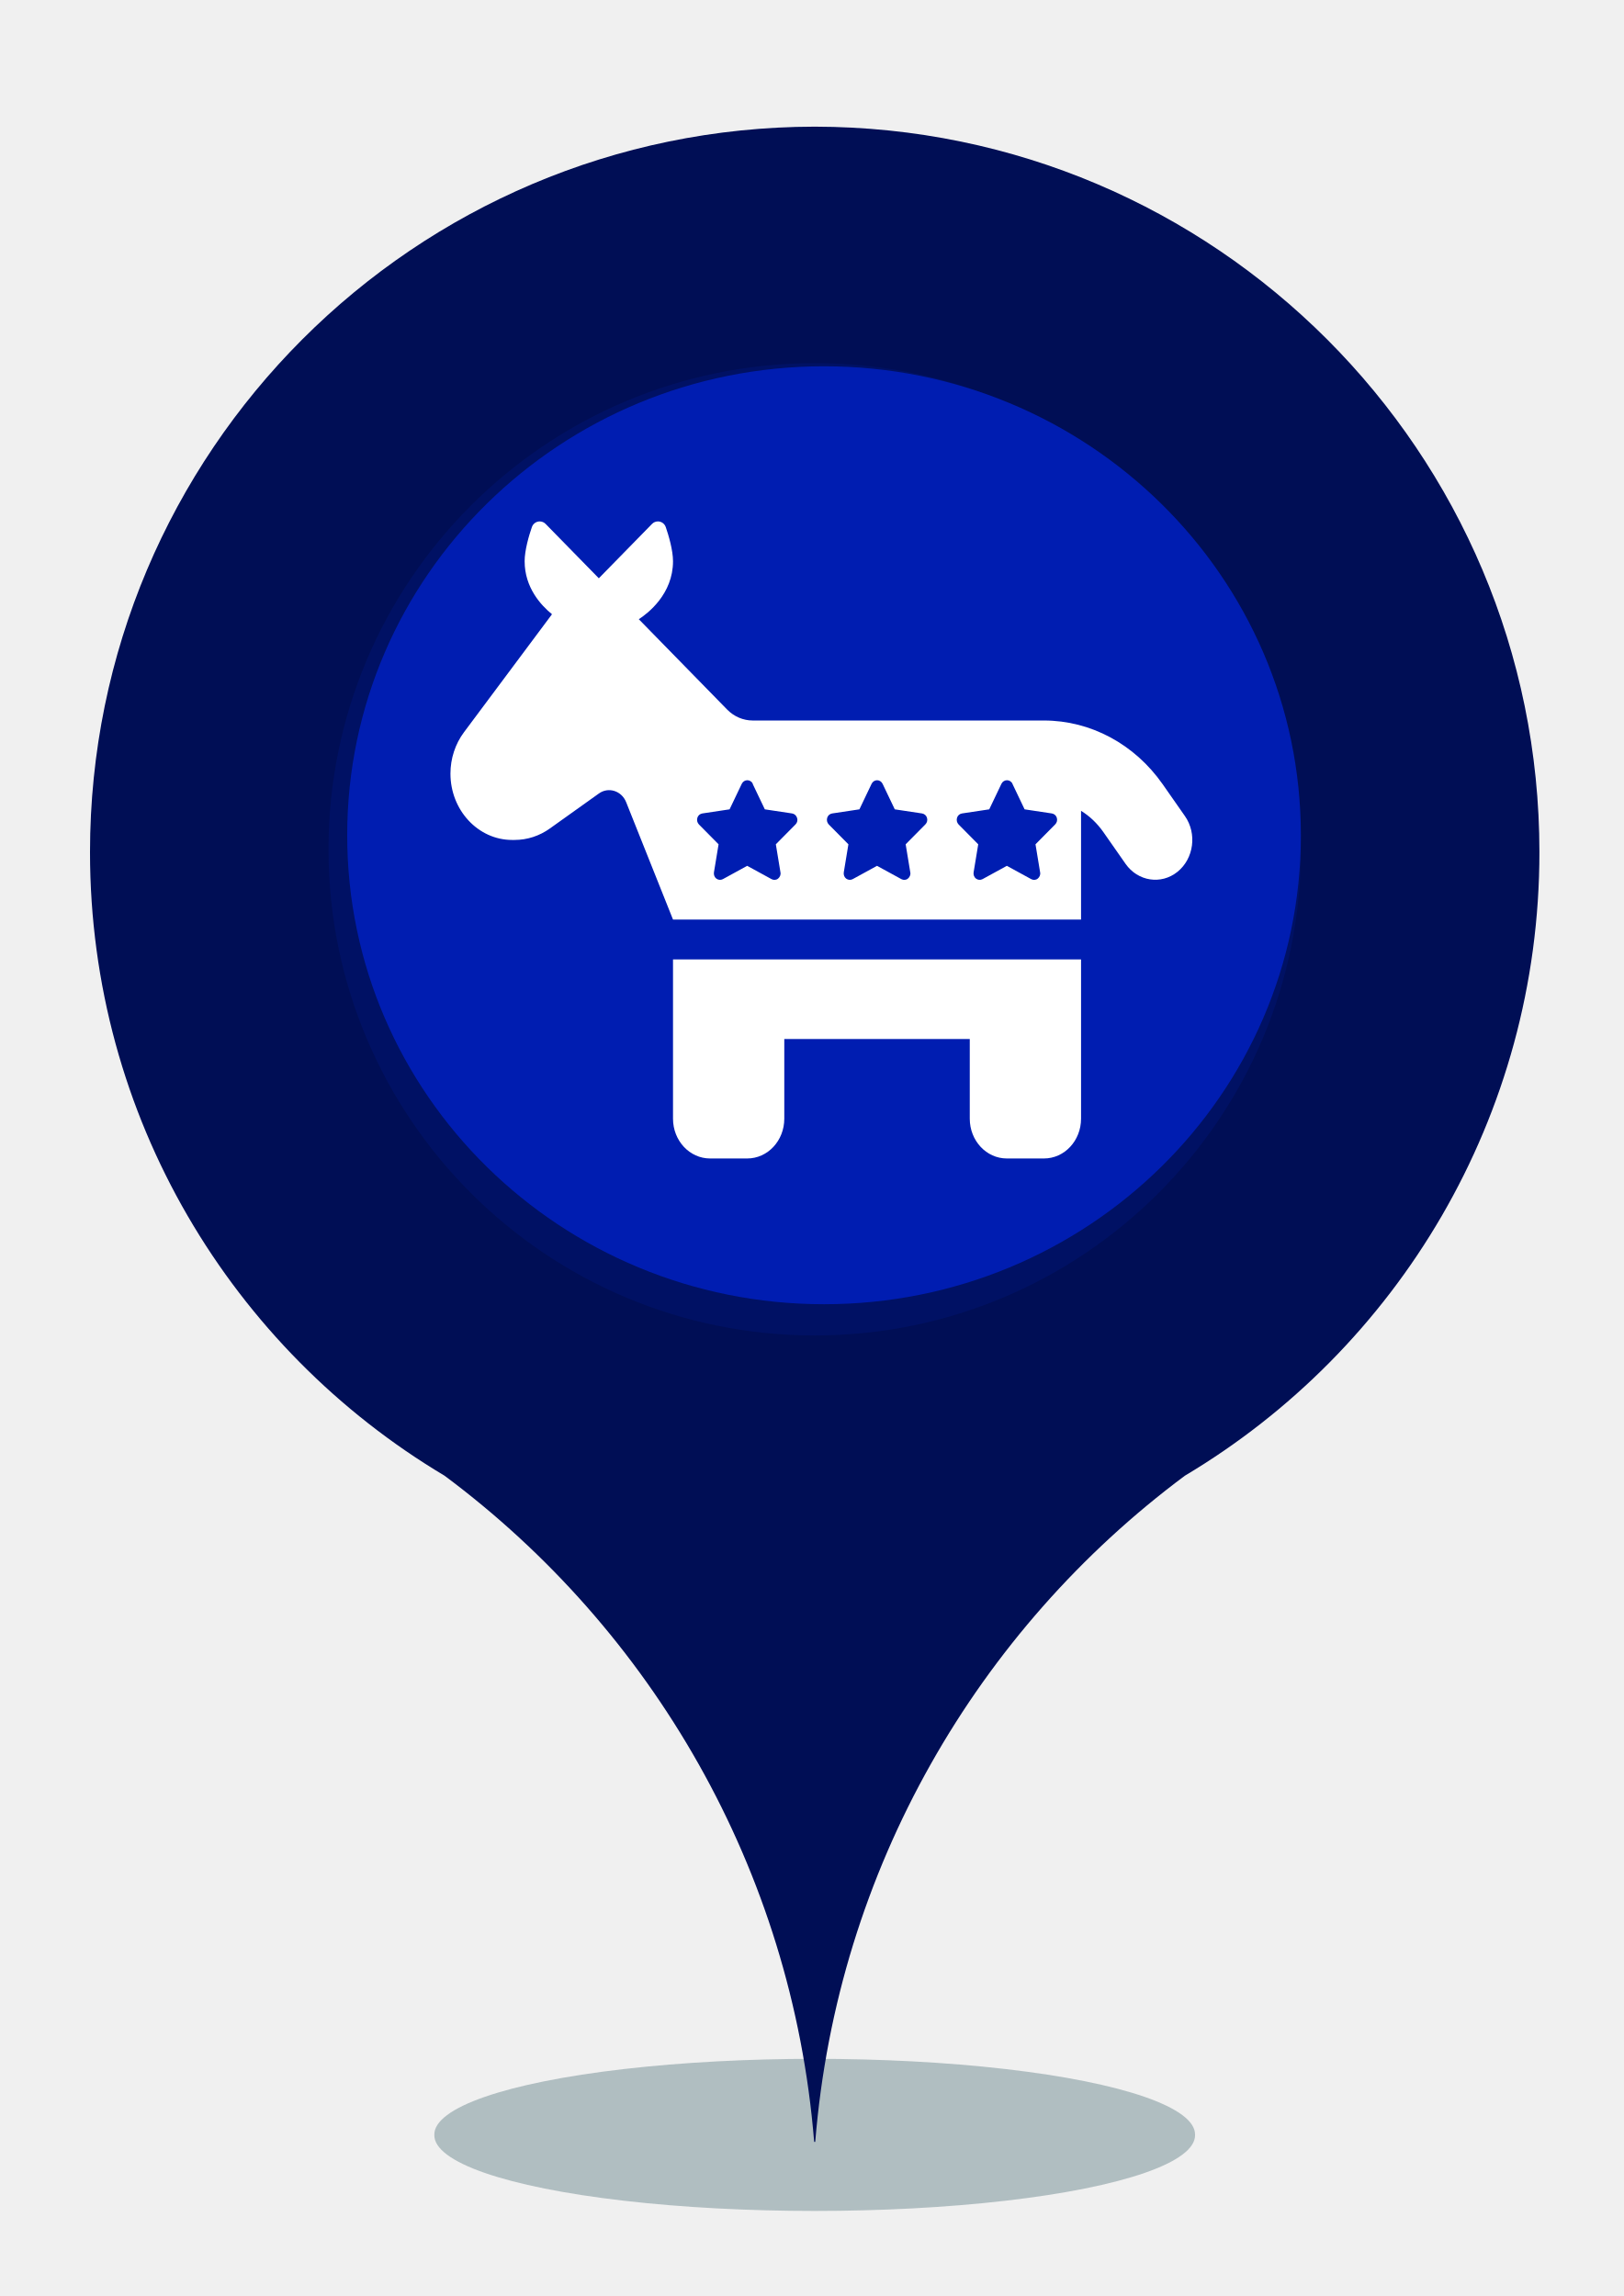
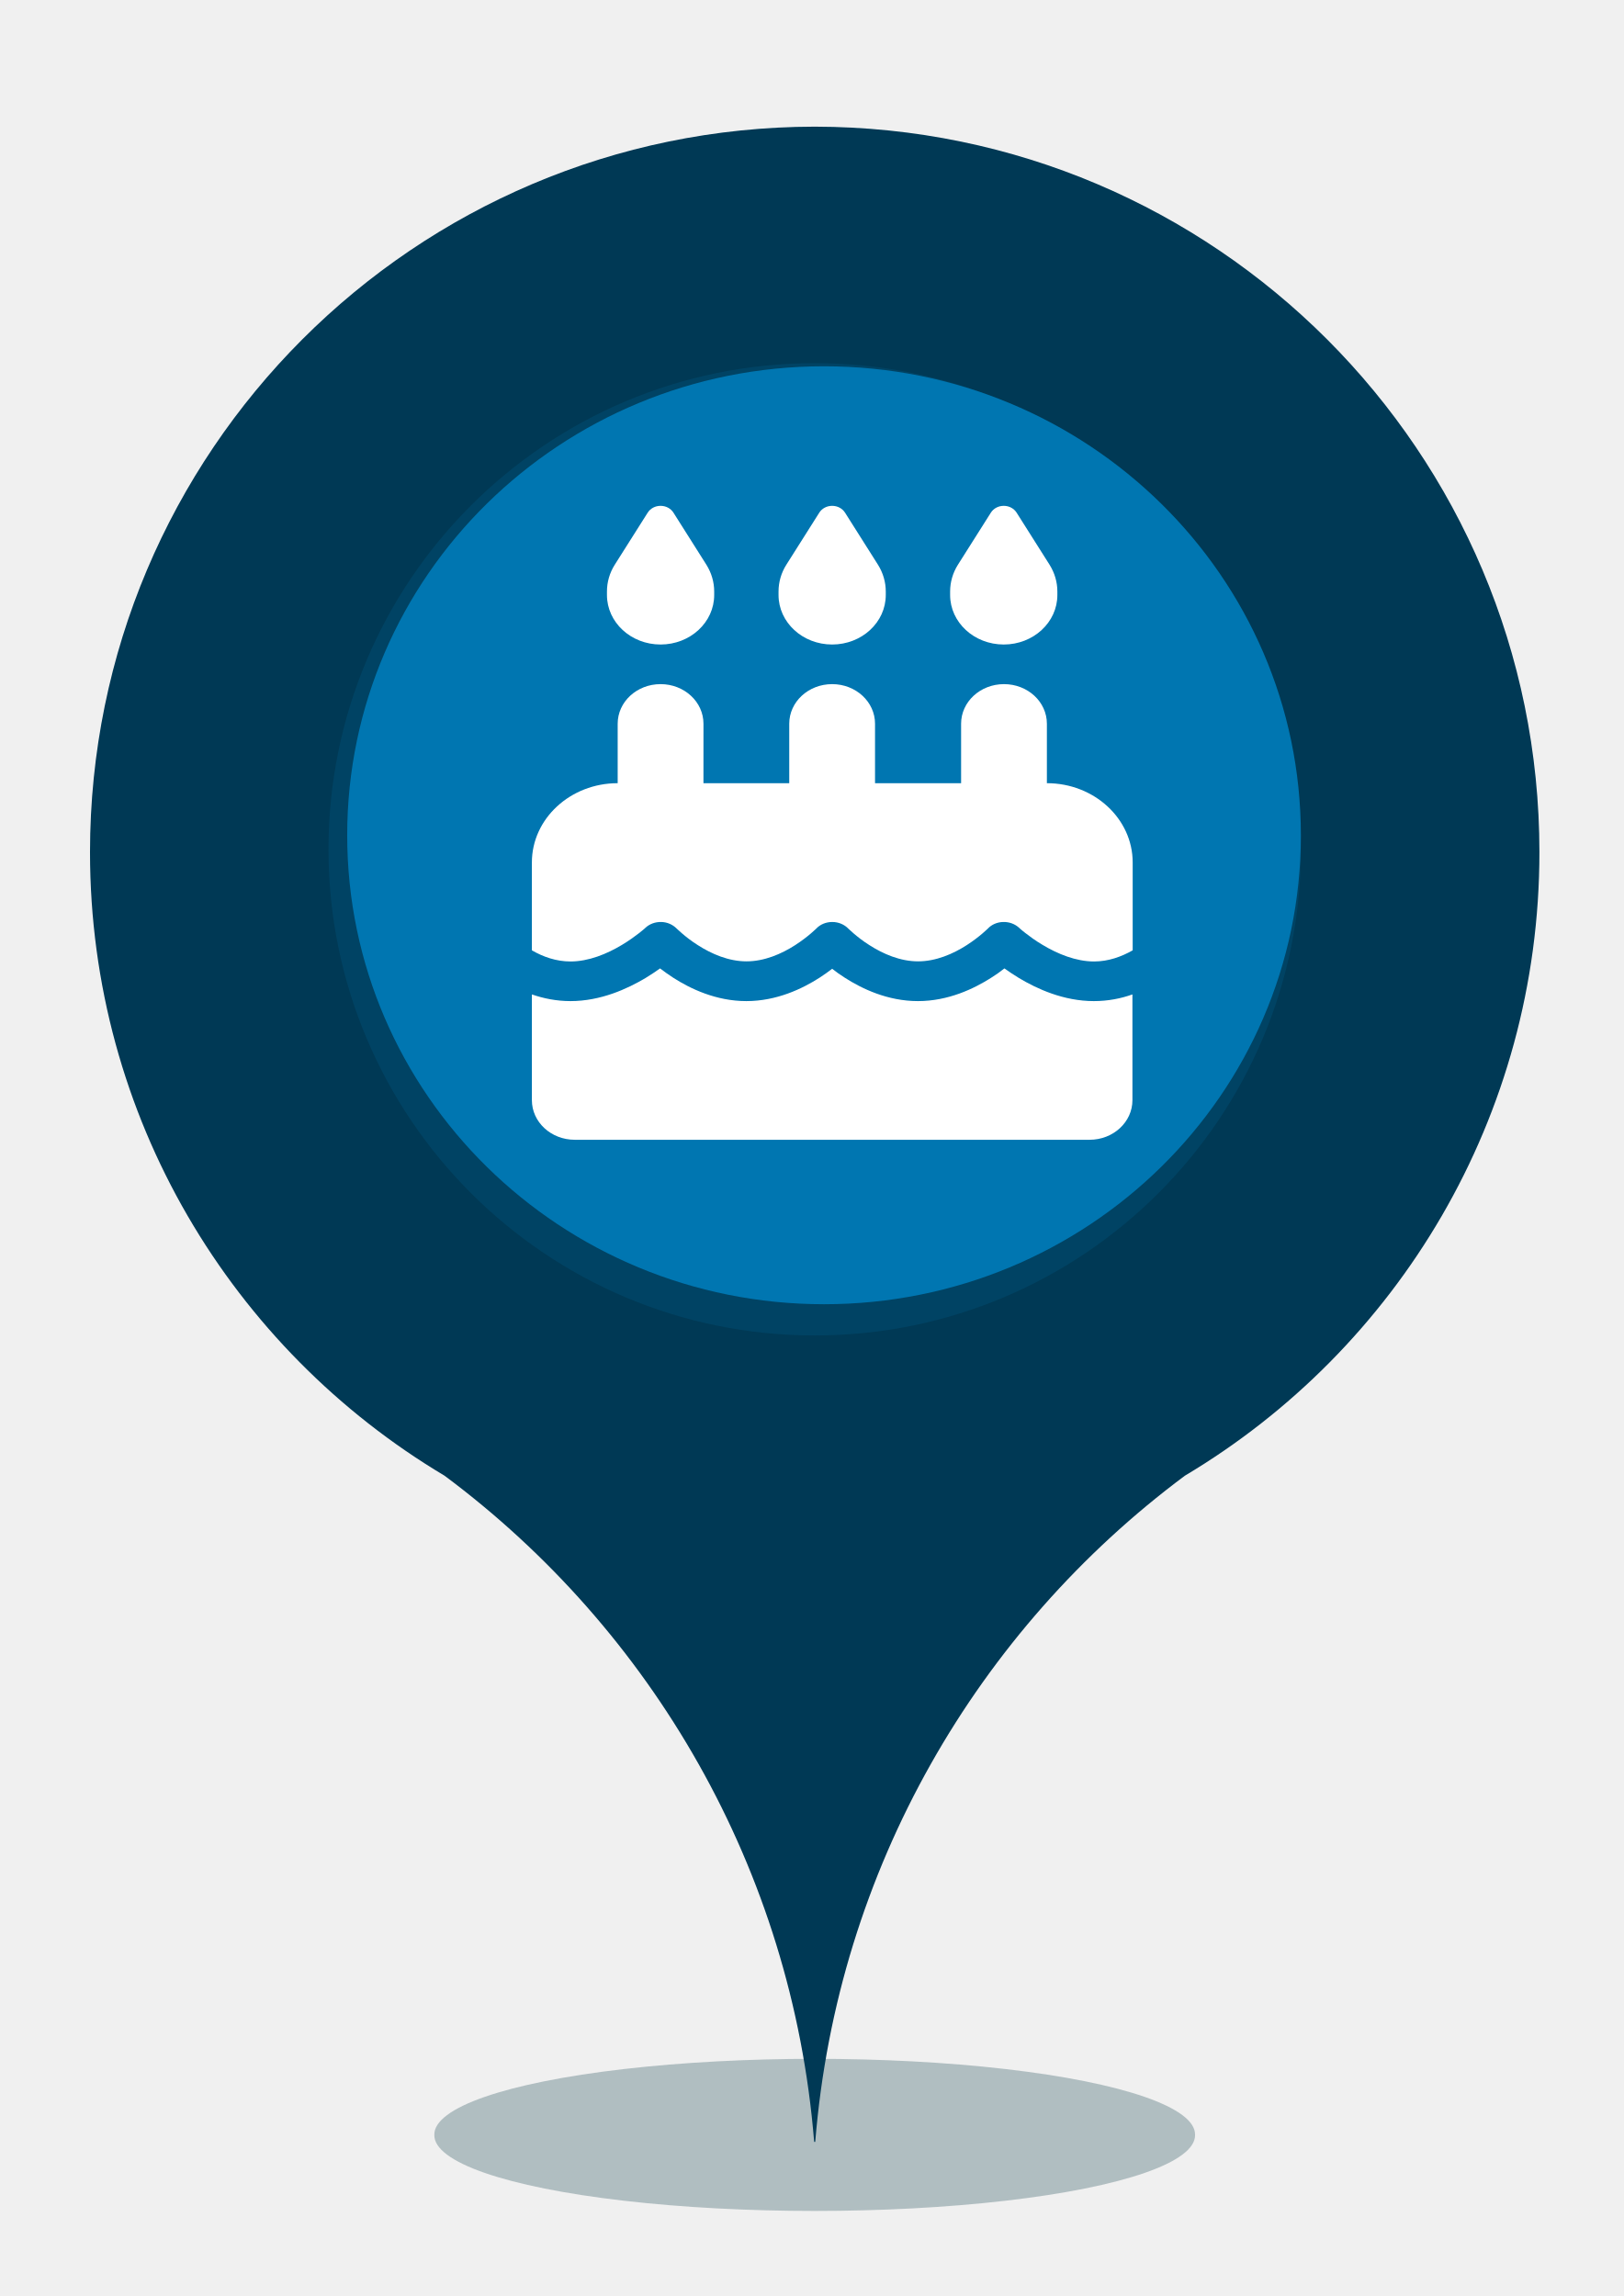
<svg xmlns="http://www.w3.org/2000/svg" id="svg2" viewBox="0 0 744.09 1052.4" version="1.1" xml:space="preserve">
  <defs id="defs1" />
  <g id="layer1">
    <path id="path3053" style="opacity:.491;fill:#6f8a91" d="m737.14 1192.4a414.29 102.86 0 1 1 -828.57 0 414.29 102.86 0 1 1 828.57 0z" transform="matrix(.42076 0 0 .33728 237.52 576.38)" />
-     <path id="path3014" style="fill:#000e55;fill-opacity:1" d="m373.3 58.058c-183.43 0.258-332.05 149.04-332.05 332.53 0 121.52 65.173 227.8 162.48 285.82 94.942 70.715 159.22 180.26 169.37 305.13l0.197 0.337 0.084-0.141 0.056 0.141 0.197-0.337c10.16-124.88 74.43-234.42 169.38-305.13 97.312-58.012 162.48-164.3 162.48-285.82 0-183.49-148.62-332.27-332.05-332.53-0.047-0-0.094 0-0.141 0z" />
-     <path id="path3051" style="fill:#001164;fill-opacity:1" d="m467.14 220.93a145.71 145.71 0 1 1 -291.43 0 145.71 145.71 0 1 1 291.43 0z" transform="matrix(1.5292 0 0 1.5292 -118.15 51.446)" />
-     <ellipse id="path3055" style="fill:#001db1;fill-opacity:1" cx="377.642" cy="382.852" rx="218.528" ry="214.958" />
-     <path d="m 240.434,257.25 c 0,-5.076 2.019,-11.92 3.294,-15.57 0.531,-1.654 2.019,-2.68 3.612,-2.68 1.009,0 2.019,0.399 2.762,1.198 l 24.331,24.866 24.331,-24.866 c 0.744,-0.798 1.753,-1.198 2.762,-1.198 1.594,0 3.081,1.027 3.612,2.68 1.275,3.707 3.294,10.494 3.294,15.57 0,15.113 -11.634,23.953 -15.672,26.577 l 40.481,41.405 c 3.187,3.251 7.384,5.019 11.74,5.019 h 116.448 17 c 21.409,0 41.543,10.836 54.399,29.2 l 10.2,14.6 c 5.631,8.041 4.091,19.505 -3.4,25.55 -7.491,6.045 -18.168,4.391 -23.8,-3.65 l -10.2,-14.6 c -2.816,-3.992 -6.269,-7.3 -10.2,-9.695 V 421.5 H 308.433 l -21.462,-53.78 c -2.072,-5.247 -8.128,-7.186 -12.537,-3.992 L 252.068,379.696 C 247.233,383.175 241.602,385 235.759,385 h -1.062 c -15.565,0 -28.262,-13.63 -28.262,-30.398 0,-6.901 2.178,-13.573 6.216,-18.991 l 40.321,-54.066 c -5.047,-4.106 -12.537,-12.205 -12.537,-24.295 z m 203.997,182.5 h 50.999 v 36.5 36.5 c 0,10.095 -7.597,18.25 -17,18.25 h -17 c -9.403,0 -17,-8.155 -17,-18.25 v -36.5 h -84.999 v 36.5 c 0,10.095 -7.597,18.25 -17,18.25 H 325.432 c -9.403,0 -17,-8.155 -17,-18.25 v -36.5 -36.5 h 50.999 z m -99.395,-80.471 c -0.478,-1.027 -1.487,-1.654 -2.55,-1.654 -1.062,0 -2.072,0.627 -2.55,1.654 l -5.578,11.691 -12.484,1.882 c -1.062,0.171 -1.966,0.912 -2.284,1.996 -0.319,1.084 -0.053,2.224 0.691,3.023 l 9.031,9.125 -2.125,12.889 c -0.159,1.084 0.266,2.224 1.116,2.852 0.85,0.627 2.019,0.741 2.975,0.228 l 11.156,-6.102 11.156,6.102 c 0.956,0.513 2.125,0.456 2.975,-0.228 0.85,-0.684 1.328,-1.768 1.116,-2.852 l -2.125,-12.889 9.031,-9.125 c 0.797,-0.798 1.062,-1.939 0.691,-3.023 -0.372,-1.084 -1.222,-1.825 -2.284,-1.996 l -12.484,-1.882 -5.578,-11.691 z m 56.949,-1.654 c -1.062,0 -2.072,0.627 -2.55,1.654 l -5.578,11.691 -12.484,1.882 c -1.062,0.171 -1.966,0.912 -2.284,1.996 -0.319,1.084 -0.053,2.224 0.691,3.023 l 9.031,9.125 -2.125,12.889 c -0.159,1.084 0.266,2.224 1.116,2.852 0.85,0.627 2.019,0.741 2.975,0.228 l 11.156,-6.102 11.156,6.102 c 0.956,0.513 2.125,0.456 2.975,-0.228 0.85,-0.684 1.328,-1.768 1.116,-2.852 l -2.125,-12.889 9.031,-9.125 c 0.797,-0.798 1.062,-1.939 0.744,-3.023 -0.319,-1.084 -1.222,-1.825 -2.284,-1.996 l -12.484,-1.882 -5.578,-11.691 c -0.478,-1.027 -1.487,-1.654 -2.55,-1.654 z m 62.049,1.654 c -0.478,-1.027 -1.487,-1.654 -2.55,-1.654 -1.062,0 -2.072,0.627 -2.55,1.654 l -5.578,11.691 -12.484,1.882 c -1.062,0.171 -1.966,0.912 -2.284,1.996 -0.319,1.084 -0.053,2.224 0.691,3.023 l 9.031,9.125 -2.125,12.889 c -0.159,1.084 0.266,2.224 1.116,2.852 0.85,0.627 2.019,0.741 2.975,0.228 l 11.156,-6.102 11.156,6.102 c 0.956,0.513 2.125,0.456 2.975,-0.228 0.85,-0.684 1.328,-1.768 1.116,-2.852 l -2.125,-12.889 9.031,-9.125 c 0.797,-0.798 1.062,-1.939 0.744,-3.023 -0.319,-1.084 -1.222,-1.825 -2.284,-1.996 l -12.484,-1.882 -5.578,-11.691 z" id="path1" style="fill:#ffffff;stroke-width:0.55" />
+     <path id="path3014" style="fill:#003955;fill-opacity:1" d="m373.3 58.058c-183.43 0.258-332.05 149.04-332.05 332.53 0 121.52 65.173 227.8 162.48 285.82 94.942 70.715 159.22 180.26 169.37 305.13l0.197 0.337 0.084-0.141 0.056 0.141 0.197-0.337c10.16-124.88 74.43-234.42 169.38-305.13 97.312-58.012 162.48-164.3 162.48-285.82 0-183.49-148.62-332.27-332.05-332.53-0.047-0-0.094 0-0.141 0z" />
+     <path id="path3051" style="fill:#004364;fill-opacity:1" d="m467.14 220.93a145.71 145.71 0 1 1 -291.43 0 145.71 145.71 0 1 1 291.43 0z" transform="matrix(1.5292 0 0 1.5292 -118.15 51.446)" />
+     <ellipse id="path3055" style="fill:#0076b1;fill-opacity:1" cx="377.642" cy="382.852" rx="218.528" ry="214.958" />
+     <path d="m 296.835,234.979 -15.113,23.893 c -2.334,3.689 -3.563,7.945 -3.563,12.258 v 1.589 c 0,12.542 10.997,22.701 24.573,22.701 13.577,0 24.573,-10.159 24.573,-22.701 v -1.589 c 0,-4.313 -1.229,-8.513 -3.563,-12.258 l -15.113,-23.893 c -1.229,-1.93 -3.44,-3.121 -5.898,-3.121 -2.457,0 -4.669,1.192 -5.898,3.121 z m 78.634,0 -15.113,23.893 c -2.334,3.689 -3.563,7.945 -3.563,12.258 v 1.589 c 0,12.542 10.997,22.701 24.573,22.701 13.577,0 24.573,-10.159 24.573,-22.701 v -1.589 c 0,-4.313 -1.229,-8.513 -3.563,-12.258 l -15.113,-23.893 c -1.229,-1.93 -3.44,-3.121 -5.898,-3.121 -2.457,0 -4.669,1.192 -5.898,3.121 z m 63.522,23.893 c -2.334,3.689 -3.563,7.945 -3.563,12.258 v 1.589 c 0,12.542 10.997,22.701 24.573,22.701 13.577,0 24.573,-10.159 24.573,-22.701 v -1.589 c 0,-4.313 -1.229,-8.513 -3.563,-12.258 l -15.113,-23.893 c -1.229,-1.93 -3.44,-3.121 -5.898,-3.121 -2.457,0 -4.669,1.192 -5.898,3.121 z m -116.6,72.87 c 0,-10.045 -8.785,-18.161 -19.659,-18.161 -10.874,0 -19.659,8.116 -19.659,18.161 v 27.241 c -21.686,0 -39.317,16.288 -39.317,36.321 v 40.294 c 5.099,2.951 11.119,5.108 17.693,5.108 8.293,0 16.71,-3.462 23.59,-7.605 3.317,-1.986 6.082,-4.029 7.986,-5.505 0.921,-0.738 1.659,-1.362 2.15,-1.759 0.246,-0.227 0.43,-0.341 0.491,-0.454 l 0.061,-0.057 v 0 0 c 0,0 0,0 0,0 0,0 0,0 0,0 1.904,-1.816 4.546,-2.781 7.311,-2.724 2.764,0.057 5.283,1.192 7.126,3.065 v 0 0 l 0.061,0.057 c 0.061,0.057 0.246,0.227 0.43,0.397 0.43,0.397 1.044,0.965 1.904,1.703 1.72,1.476 4.177,3.462 7.249,5.391 6.266,4.029 14.13,7.435 22.3,7.435 8.171,0 16.034,-3.405 22.3,-7.435 3.072,-1.986 5.529,-3.916 7.249,-5.391 0.86,-0.738 1.474,-1.305 1.904,-1.703 0.184,-0.17 0.369,-0.341 0.43,-0.397 l 0.061,-0.057 c 1.843,-1.986 4.546,-3.065 7.372,-3.065 2.826,0 5.529,1.135 7.372,3.065 l 0.061,0.057 c 0.061,0.057 0.246,0.227 0.43,0.397 0.43,0.397 1.044,0.965 1.904,1.703 1.72,1.476 4.177,3.462 7.249,5.391 6.266,4.029 14.13,7.435 22.3,7.435 8.171,0 16.034,-3.405 22.3,-7.435 3.072,-1.986 5.529,-3.916 7.249,-5.391 0.86,-0.738 1.474,-1.305 1.904,-1.703 0.184,-0.17 0.369,-0.341 0.43,-0.397 l 0.061,-0.057 c 1.782,-1.93 4.362,-3.008 7.126,-3.065 2.764,-0.057 5.345,0.908 7.311,2.724 v 0 0 0 l 0.061,0.057 c 0.123,0.114 0.246,0.227 0.491,0.454 0.491,0.397 1.167,1.022 2.15,1.759 1.904,1.476 4.607,3.519 7.986,5.505 6.88,4.143 15.297,7.605 23.59,7.605 6.573,0 12.594,-2.213 17.693,-5.108 v -40.294 c 0,-20.034 -17.631,-36.321 -39.317,-36.321 v -27.241 c 0,-10.045 -8.785,-18.161 -19.659,-18.161 -10.874,0 -19.659,8.116 -19.659,18.161 v 27.241 h -39.44 v -27.241 c 0,-10.045 -8.785,-18.161 -19.659,-18.161 -10.874,0 -19.659,8.116 -19.659,18.161 v 27.241 h -39.317 z m 196.586,124.06 c -5.222,1.873 -11.181,3.065 -17.693,3.065 -13.822,0 -26.048,-5.618 -34.28,-10.556 -2.519,-1.532 -4.792,-3.065 -6.696,-4.427 -1.72,1.362 -3.747,2.838 -6.02,4.256 -7.925,5.051 -19.72,10.726 -33.604,10.726 -13.884,0 -25.679,-5.675 -33.542,-10.726 -2.15,-1.362 -4.116,-2.781 -5.775,-4.086 -1.659,1.305 -3.625,2.667 -5.775,4.086 -7.863,5.051 -19.659,10.726 -33.542,10.726 -13.884,0 -25.679,-5.675 -33.542,-10.726 -2.273,-1.476 -4.3,-2.951 -6.02,-4.256 -1.904,1.362 -4.177,2.894 -6.696,4.427 -8.293,4.937 -20.519,10.556 -34.341,10.556 -6.512,0 -12.471,-1.249 -17.693,-3.065 v 48.466 c 0,10.045 8.785,18.161 19.659,18.161 h 235.903 c 10.874,0 19.659,-8.116 19.659,-18.161 z" id="path1" style="stroke-width:0.59;fill:#ffffff" />
  </g>
  <g id="layer2" />
</svg>
